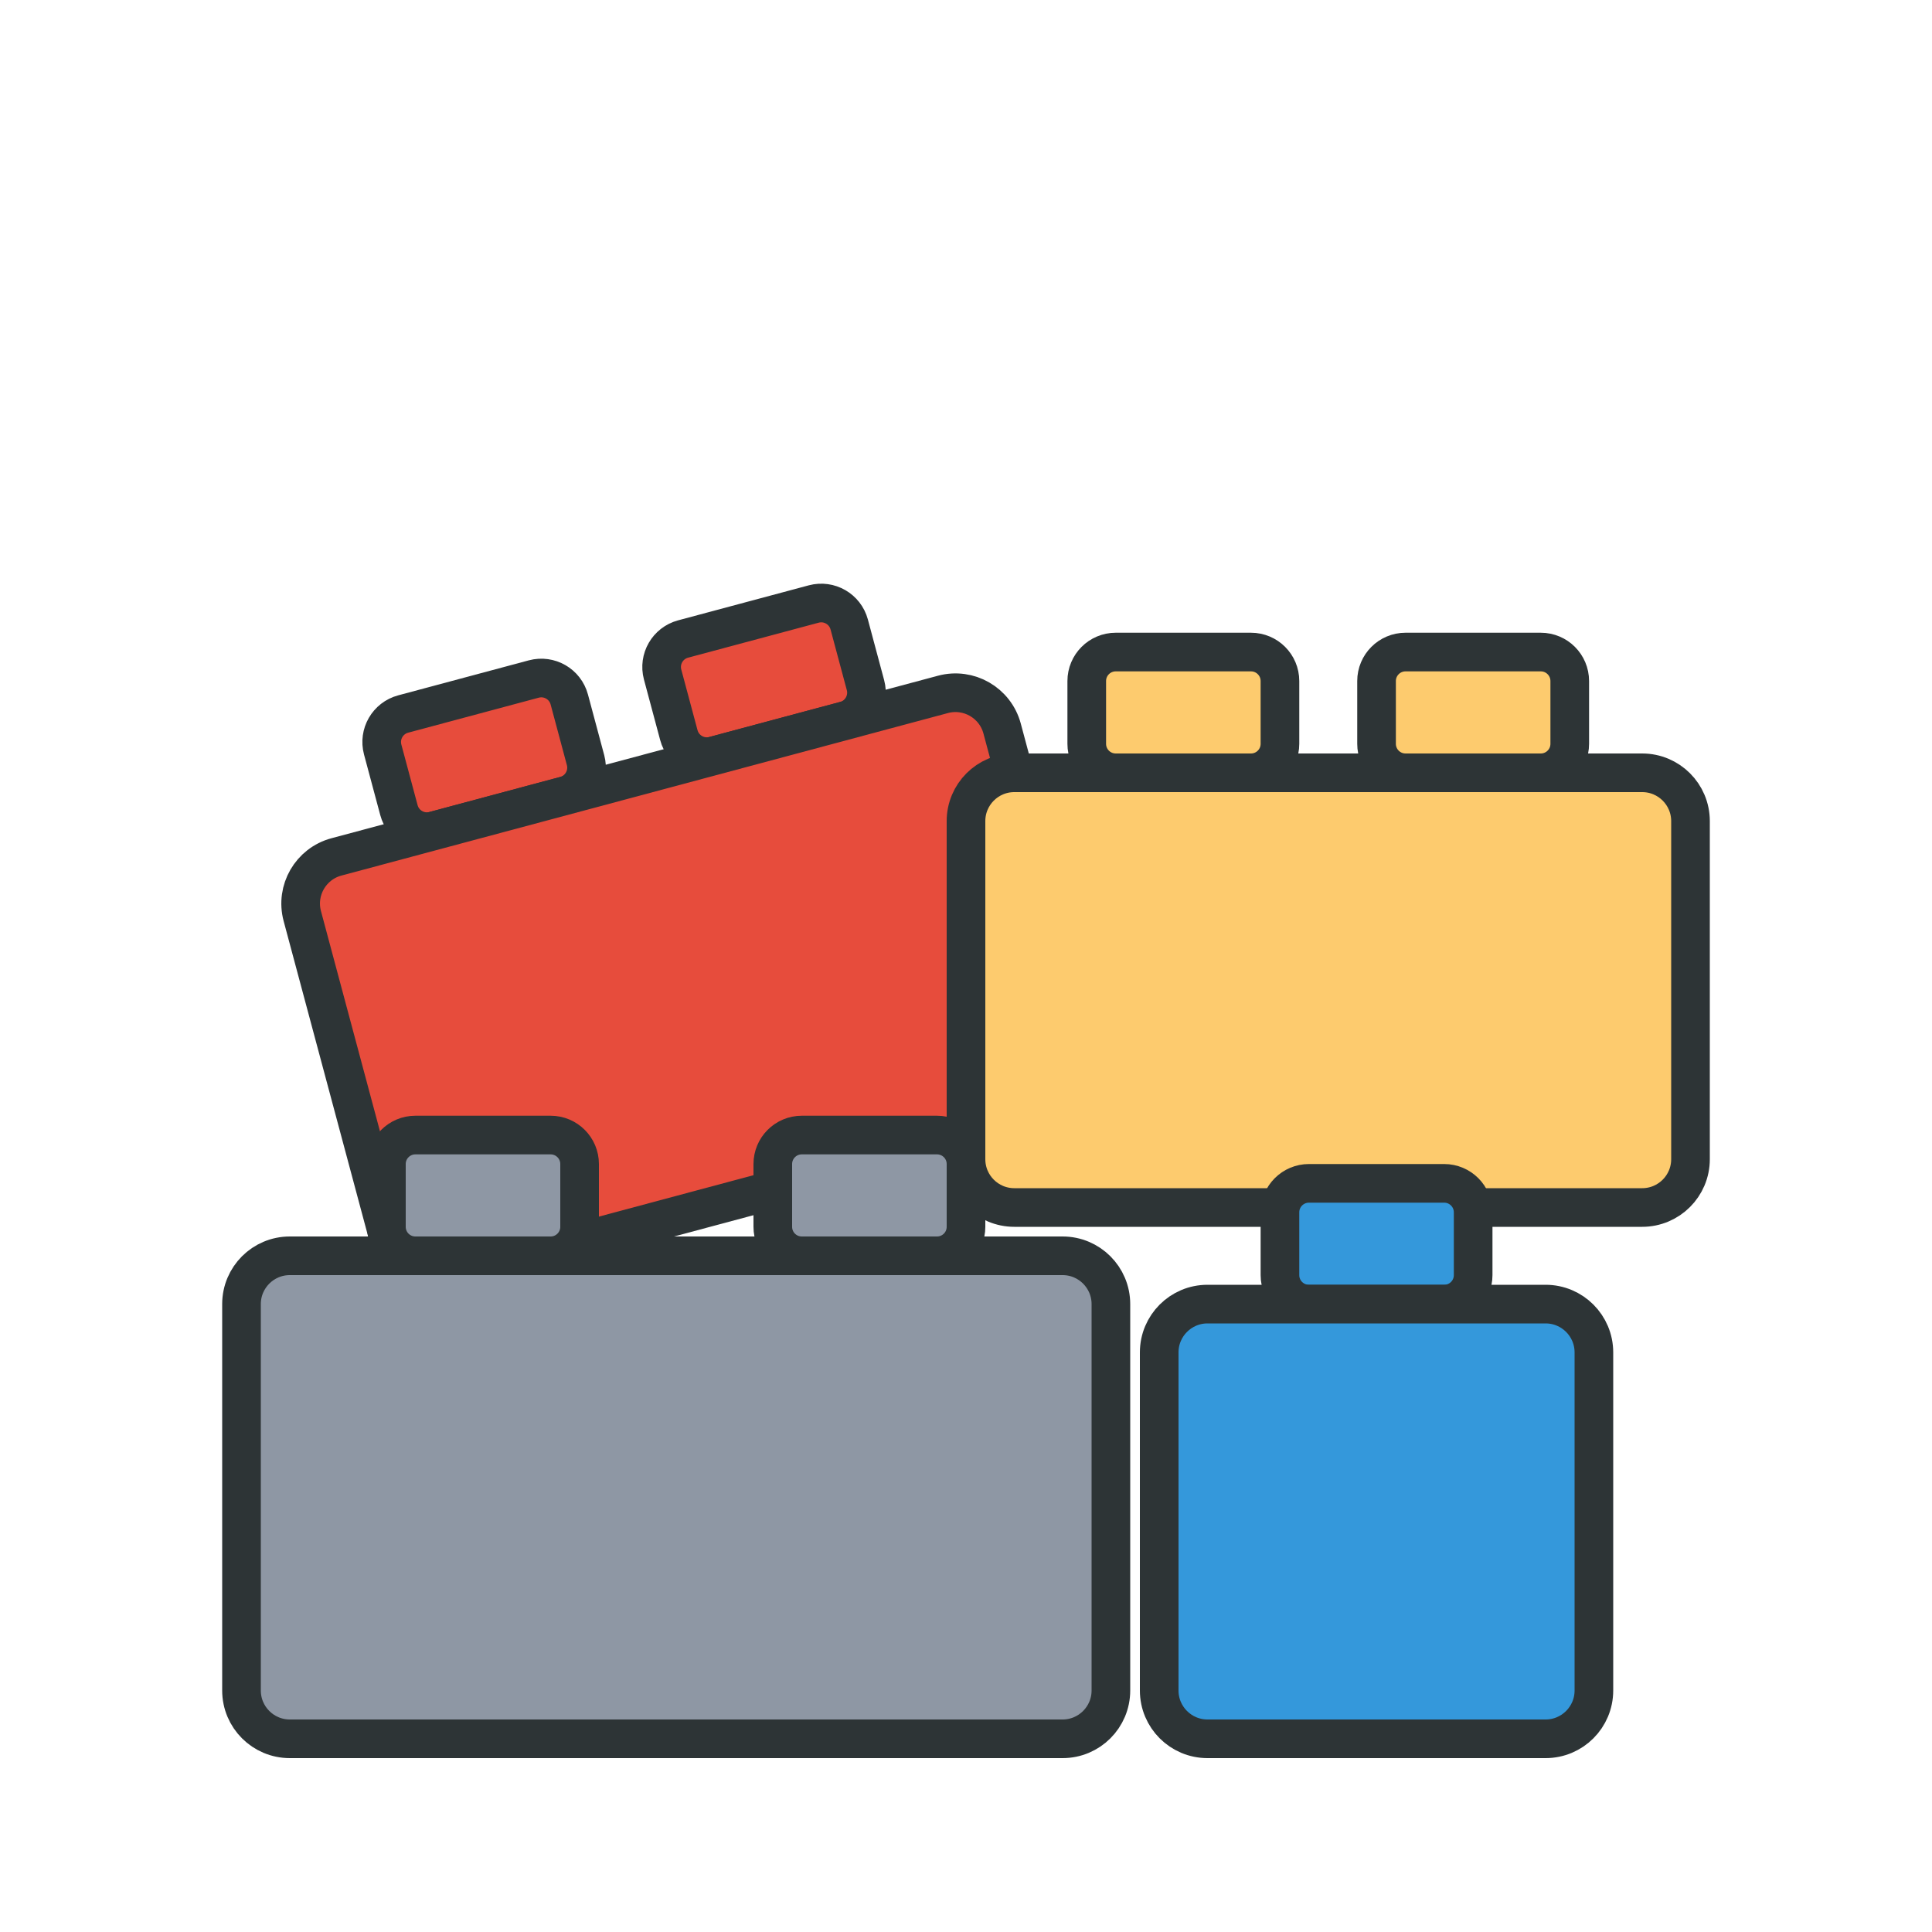
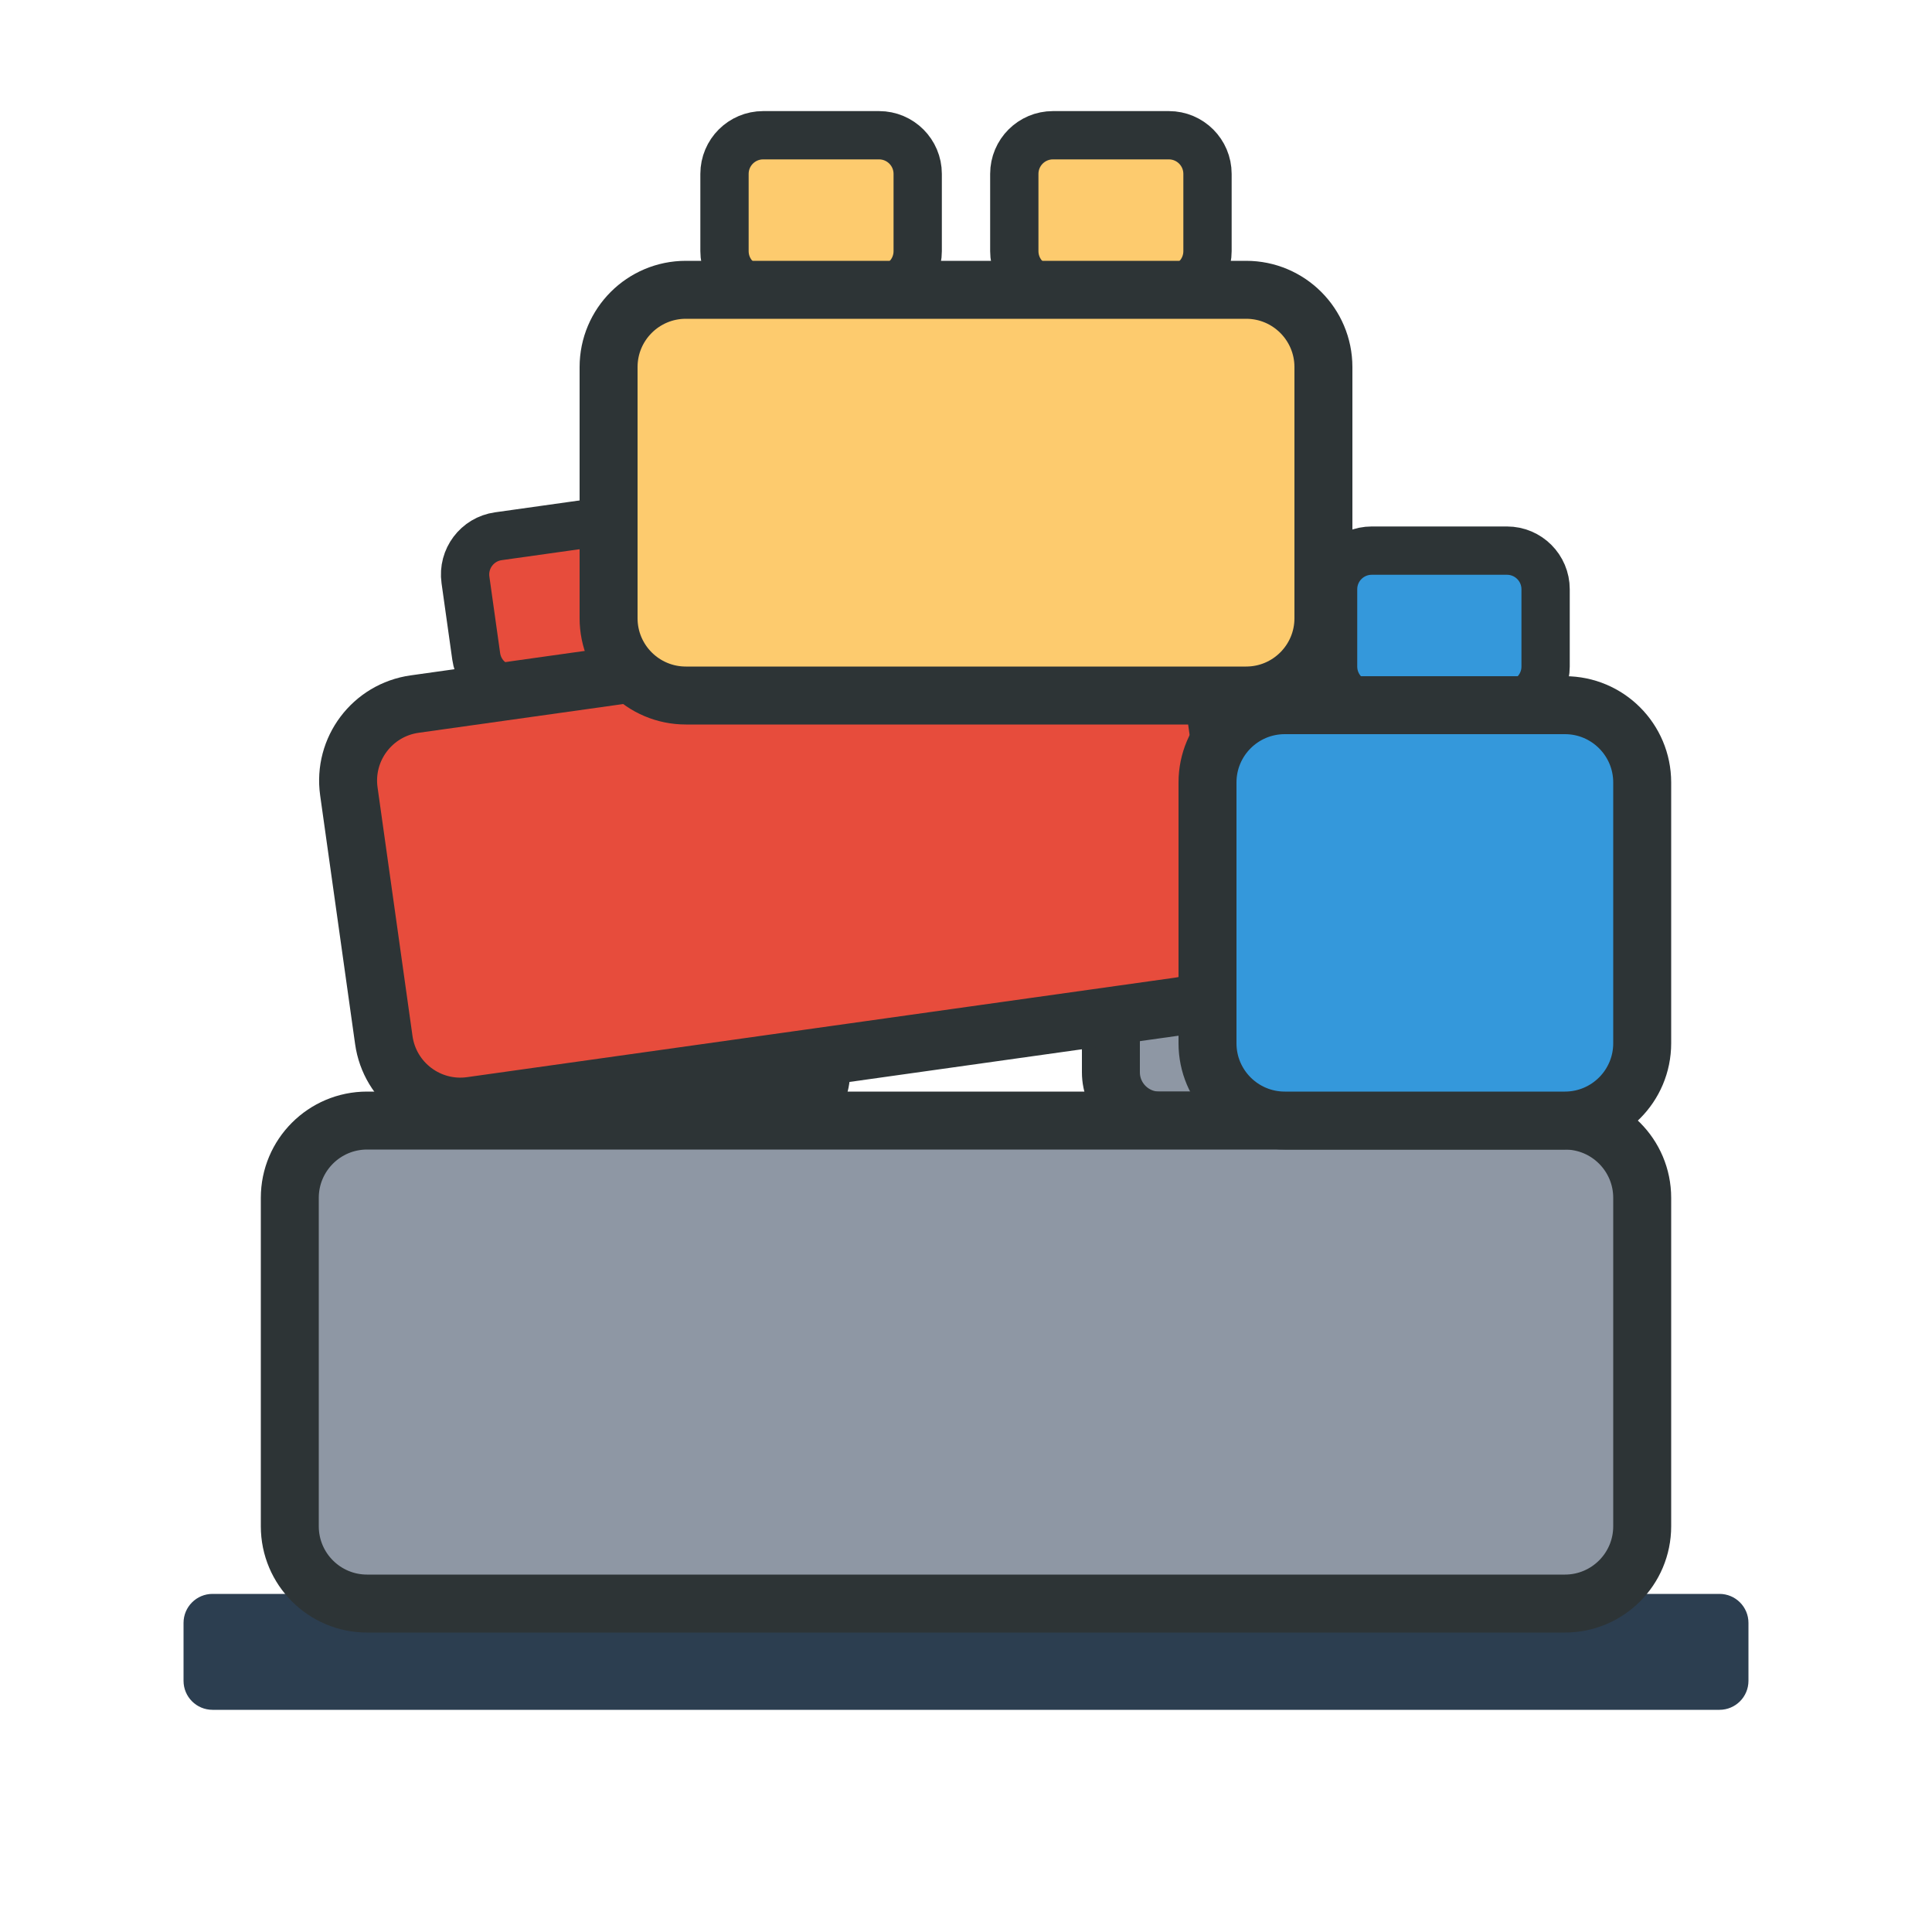
- <svg xmlns="http://www.w3.org/2000/svg" width="200" height="200" viewBox="0 0 400 400">
-   <g transform="translate(60, 180) rotate(-15)">
-     <rect x="25" y="-25" width="40" height="25" rx="6" fill="#E74C3C" stroke="#2D3436" stroke-width="8" />
-     <rect x="85" y="-25" width="40" height="25" rx="6" fill="#E74C3C" stroke="#2D3436" stroke-width="8" />
-     <rect x="0" y="0" width="150" height="90" rx="10" fill="#E74C3C" stroke="#2D3436" stroke-width="8" />
+ <svg xmlns="http://www.w3.org/2000/svg" width="200" height="200" viewBox="0 0 200 200">
+   <rect x="20" y="166" width="160" height="10" rx="2" fill="#2C3E50" stroke="#2C3E50" stroke-width="2" />
+   <g transform="translate(30, 116)">
+     <rect x="25" y="-20" width="30" height="20" rx="5" fill="#8E97A4" stroke="#2D3436" stroke-width="6" />
+     <rect x="85" y="-20" width="30" height="20" rx="5" fill="#8E97A4" stroke="#2D3436" stroke-width="6" />
+     <rect x="0" y="0" width="140" height="50" rx="8" fill="#8E97A4" stroke="#2D3436" stroke-width="6" />
  </g>
-   <g transform="translate(50, 260)">
-     <rect x="30" y="-25" width="40" height="25" rx="6" fill="#8E97A4" stroke="#2D3436" stroke-width="8" />
-     <rect x="110" y="-25" width="40" height="25" rx="6" fill="#8E97A4" stroke="#2D3436" stroke-width="8" />
-     <rect x="0" y="0" width="180" height="100" rx="10" fill="#8E97A4" stroke="#2D3436" stroke-width="8" />
+   <g transform="translate(35, 74) rotate(-8)">
+     <rect x="15" y="-16" width="22" height="16" rx="4" fill="#E74C3C" stroke="#2D3436" stroke-width="5" />
+     <rect x="53" y="-16" width="22" height="16" rx="4" fill="#E74C3C" stroke="#2D3436" stroke-width="5" />
+     <rect x="0" y="0" width="90" height="42" rx="8" fill="#E74C3C" stroke="#2D3436" stroke-width="6" />
  </g>
-   <g transform="translate(200, 160)">
-     <rect x="25" y="-25" width="40" height="25" rx="6" fill="#FDCB6E" stroke="#2D3436" stroke-width="8" />
-     <rect x="85" y="-25" width="40" height="25" rx="6" fill="#FDCB6E" stroke="#2D3436" stroke-width="8" />
-     <rect x="0" y="0" width="150" height="90" rx="10" fill="#FDCB6E" stroke="#2D3436" stroke-width="8" />
+   <g transform="translate(125, 73)">
+     <rect x="13" y="-16" width="22" height="16" rx="4" fill="#3498DB" stroke="#2D3436" stroke-width="5" />
+     <rect x="0" y="0" width="45" height="43" rx="8" fill="#3498DB" stroke="#2D3436" stroke-width="6" />
  </g>
-   <g transform="translate(240, 270)">
-     <rect x="25" y="-25" width="40" height="25" rx="6" fill="#3498DB" stroke="#2D3436" stroke-width="8" />
-     <rect x="0" y="0" width="90" height="90" rx="10" fill="#3498DB" stroke="#2D3436" stroke-width="8" />
+   <g transform="translate(63, 30)">
+     <rect x="12" y="-16" width="20" height="16" rx="4" fill="#FDCB6E" stroke="#2D3436" stroke-width="5" />
+     <rect x="42" y="-16" width="20" height="16" rx="4" fill="#FDCB6E" stroke="#2D3436" stroke-width="5" />
+     <rect x="0" y="0" width="74" height="42" rx="8" fill="#FDCB6E" stroke="#2D3436" stroke-width="6" />
  </g>
</svg>
